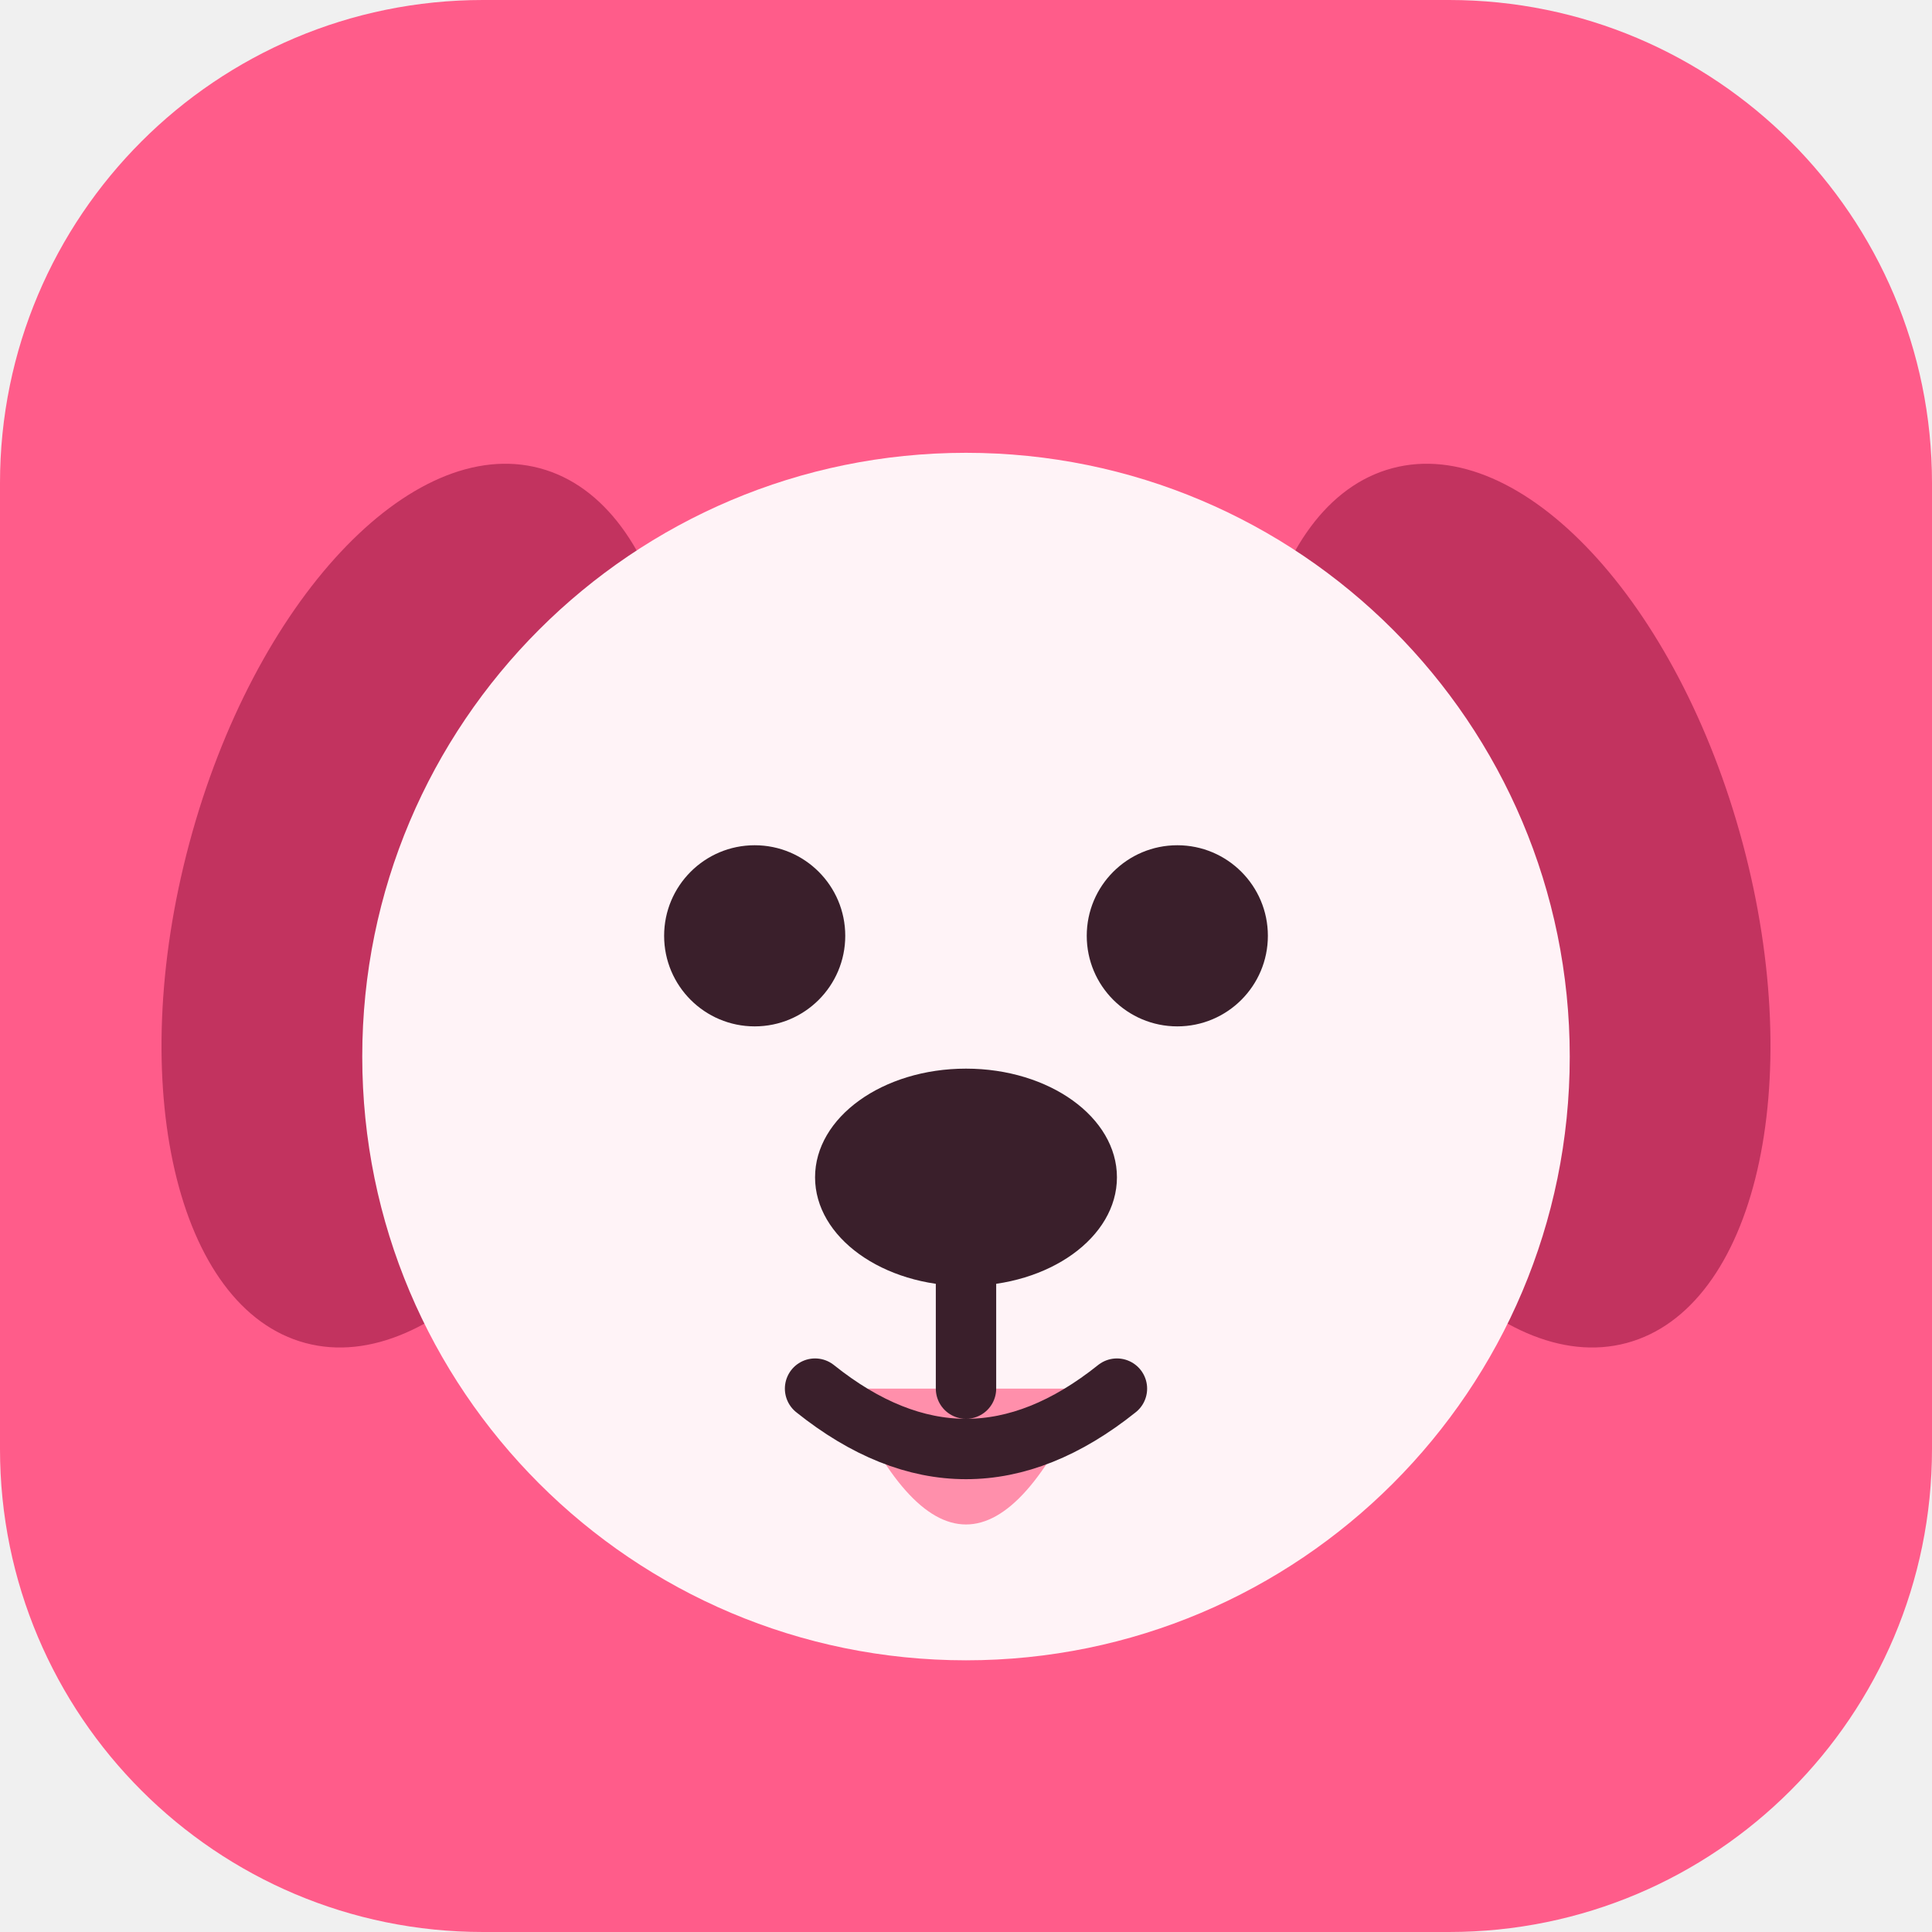
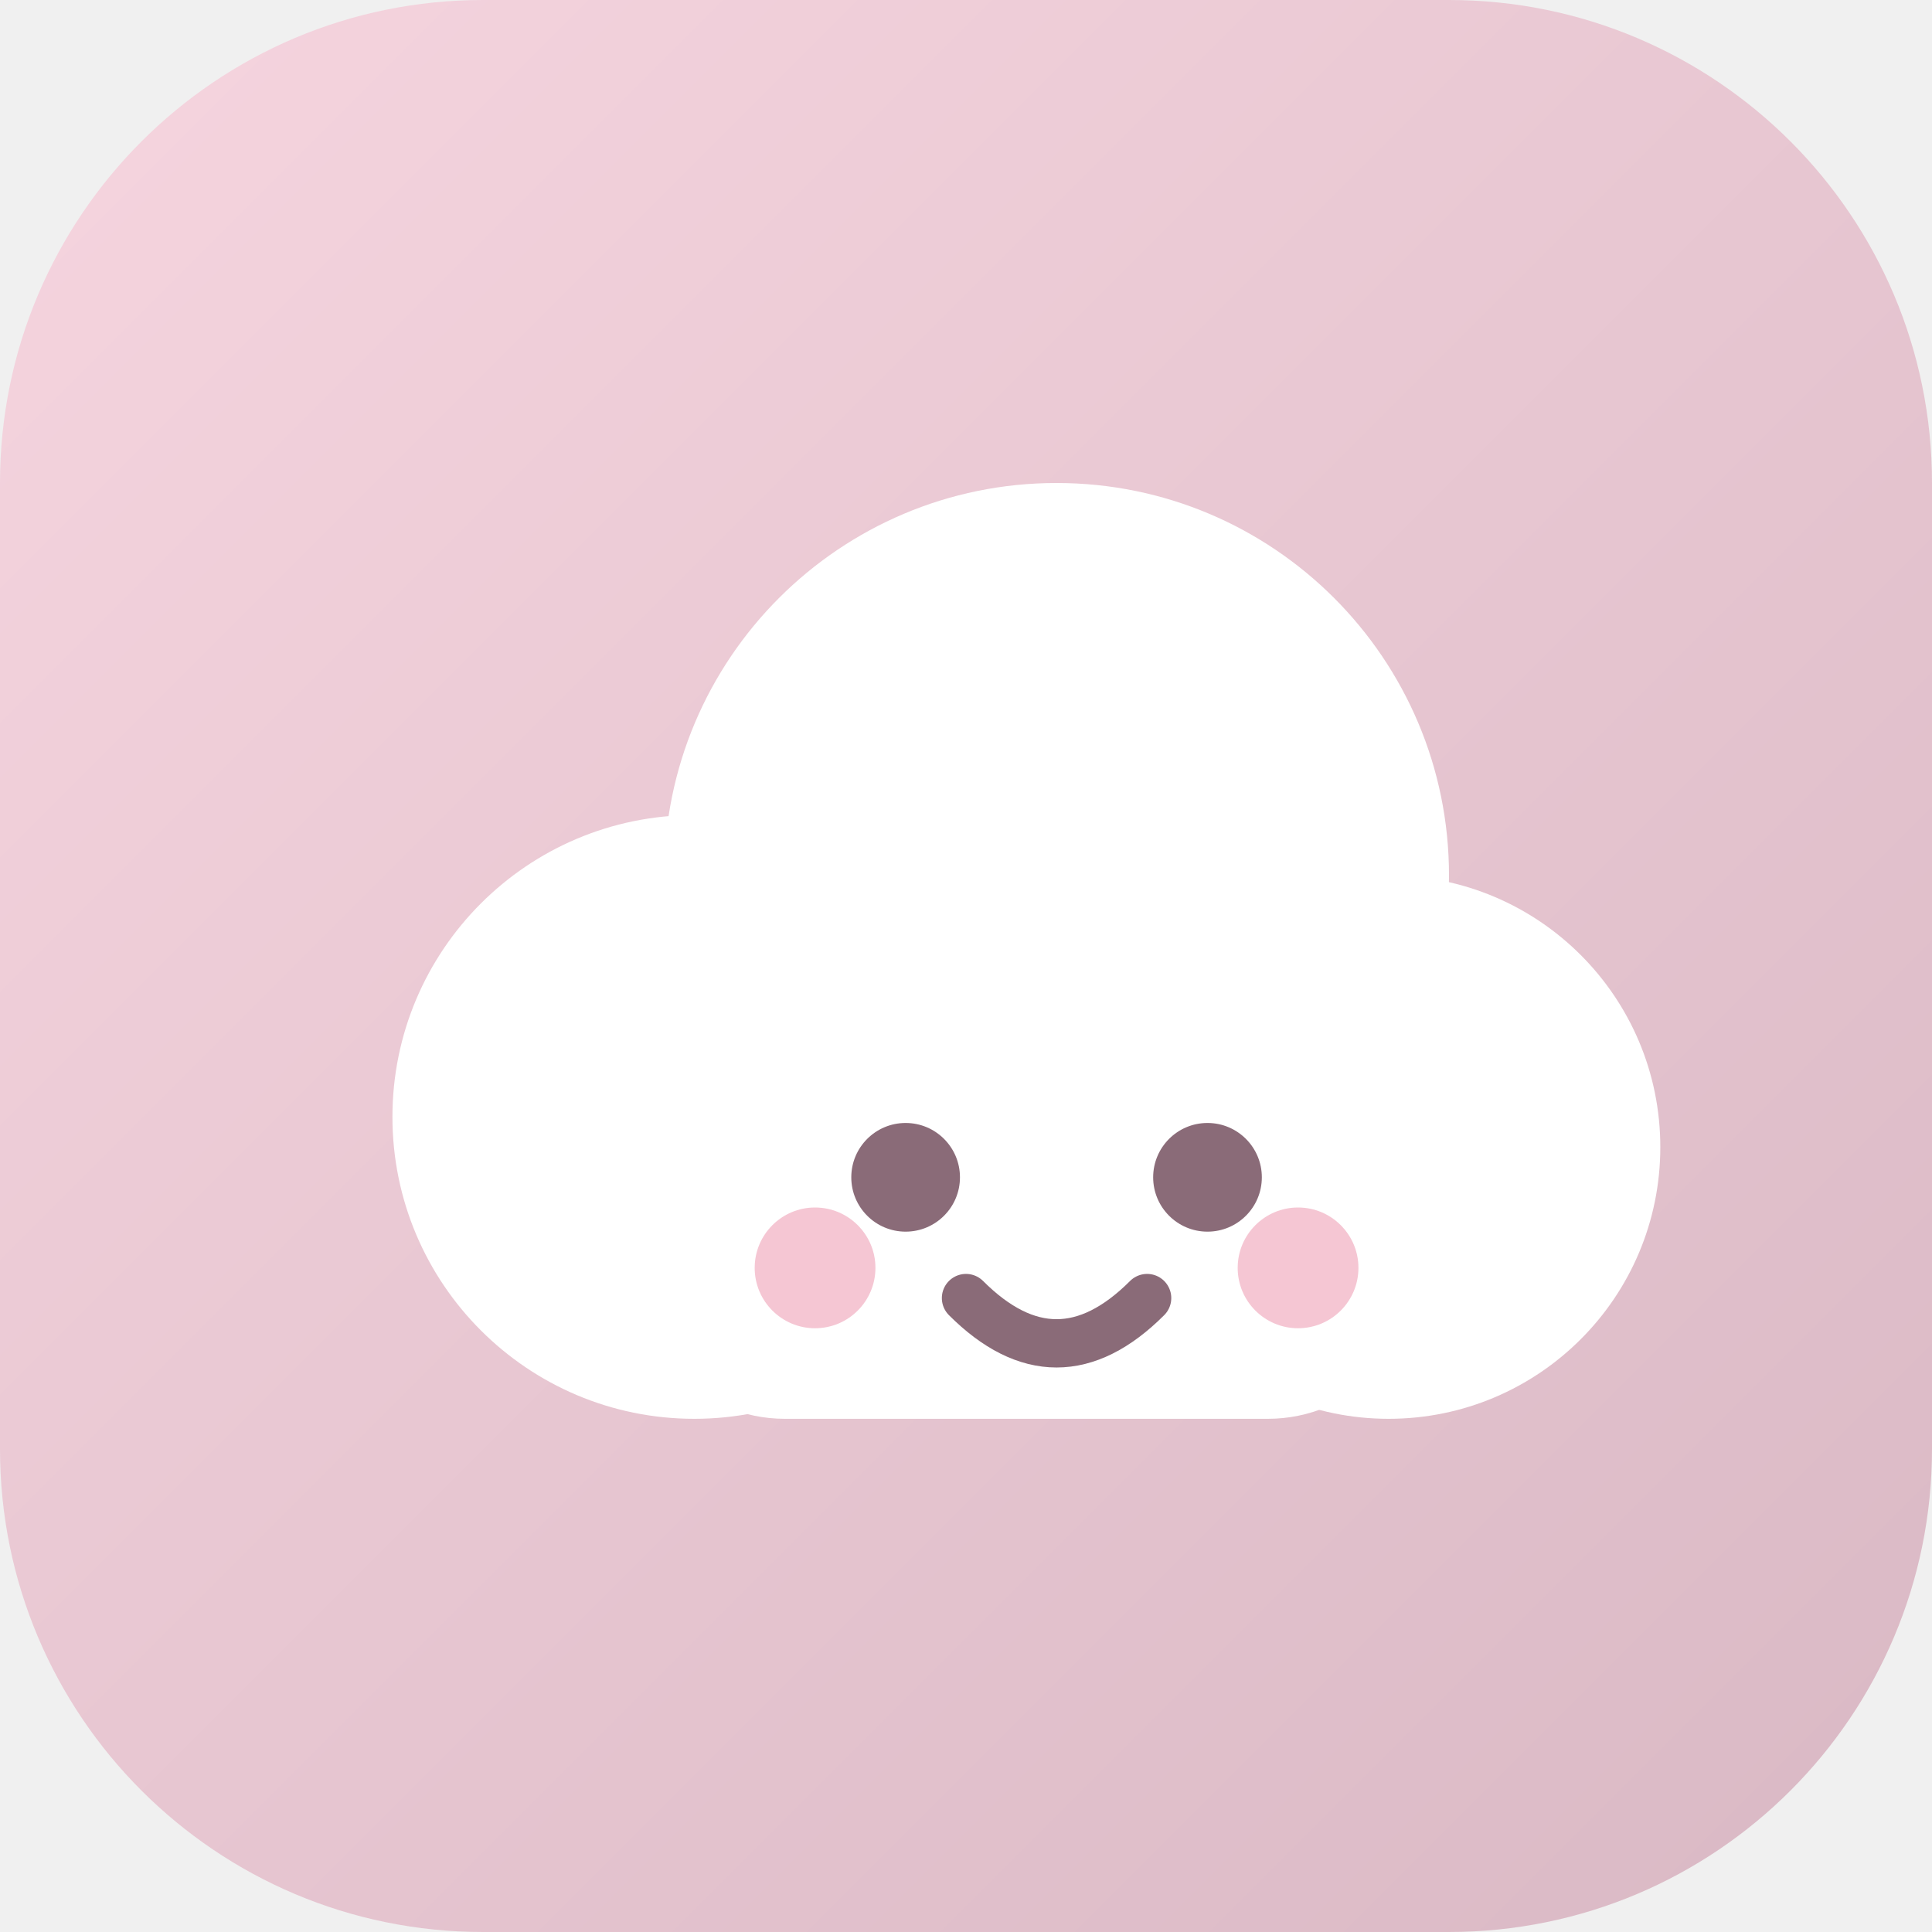
<svg xmlns="http://www.w3.org/2000/svg" viewBox="0 0 64 64">
-   <rect width="64" height="64" rx="16" fill="#ff5c8a" />
-   <ellipse cx="14" cy="30" rx="8" ry="15" fill="#c2335f" transform="rotate(15 14 30)" />
-   <ellipse cx="50" cy="30" rx="8" ry="15" fill="#c2335f" transform="rotate(-15 50 30)" />
-   <circle cx="32" cy="35" r="20" fill="#fff3f7" />
-   <circle cx="25" cy="31" r="3" fill="#3a1f2b" />
-   <circle cx="39" cy="31" r="3" fill="#3a1f2b" />
-   <path d="M28 46q4 9 8 0z" fill="#ff8fab" />
-   <ellipse cx="32" cy="39" rx="5" ry="3.6" fill="#3a1f2b" />
-   <path d="M32 42v4M27 46q5 4 10 0" stroke="#3a1f2b" stroke-width="2" fill="none" stroke-linecap="round" />
+   <defs>
+     <linearGradient id="g" x1="0" y1="0" x2="1" y2="1">
+       <stop offset="0" stop-color="#f6d5df" />
+       <stop offset="1" stop-color="#d9b8c4" />
+     </linearGradient>
+   </defs>
+   <rect width="64" height="64" rx="16" fill="url(#g)" />
+   <g fill="#fff">
+     <circle cx="23" cy="37" r="10" />
+     <circle cx="35" cy="29" r="13" />
+     <circle cx="46" cy="38" r="9" />
+     <rect x="21" y="37" width="26" height="10" rx="5" />
+   </g>
+   <circle cx="30" cy="39" r="1.8" fill="#8a6b78" />
+   <circle cx="40" cy="39" r="1.8" fill="#8a6b78" />
+   <path d="M32 43q3 3 6 0" stroke="#8a6b78" stroke-width="1.6" fill="none" stroke-linecap="round" />
+   <circle cx="27" cy="42" r="2" fill="#f2b8c8" opacity=".8" />
+   <circle cx="43" cy="42" r="2" fill="#f2b8c8" opacity=".8" />
</svg>
